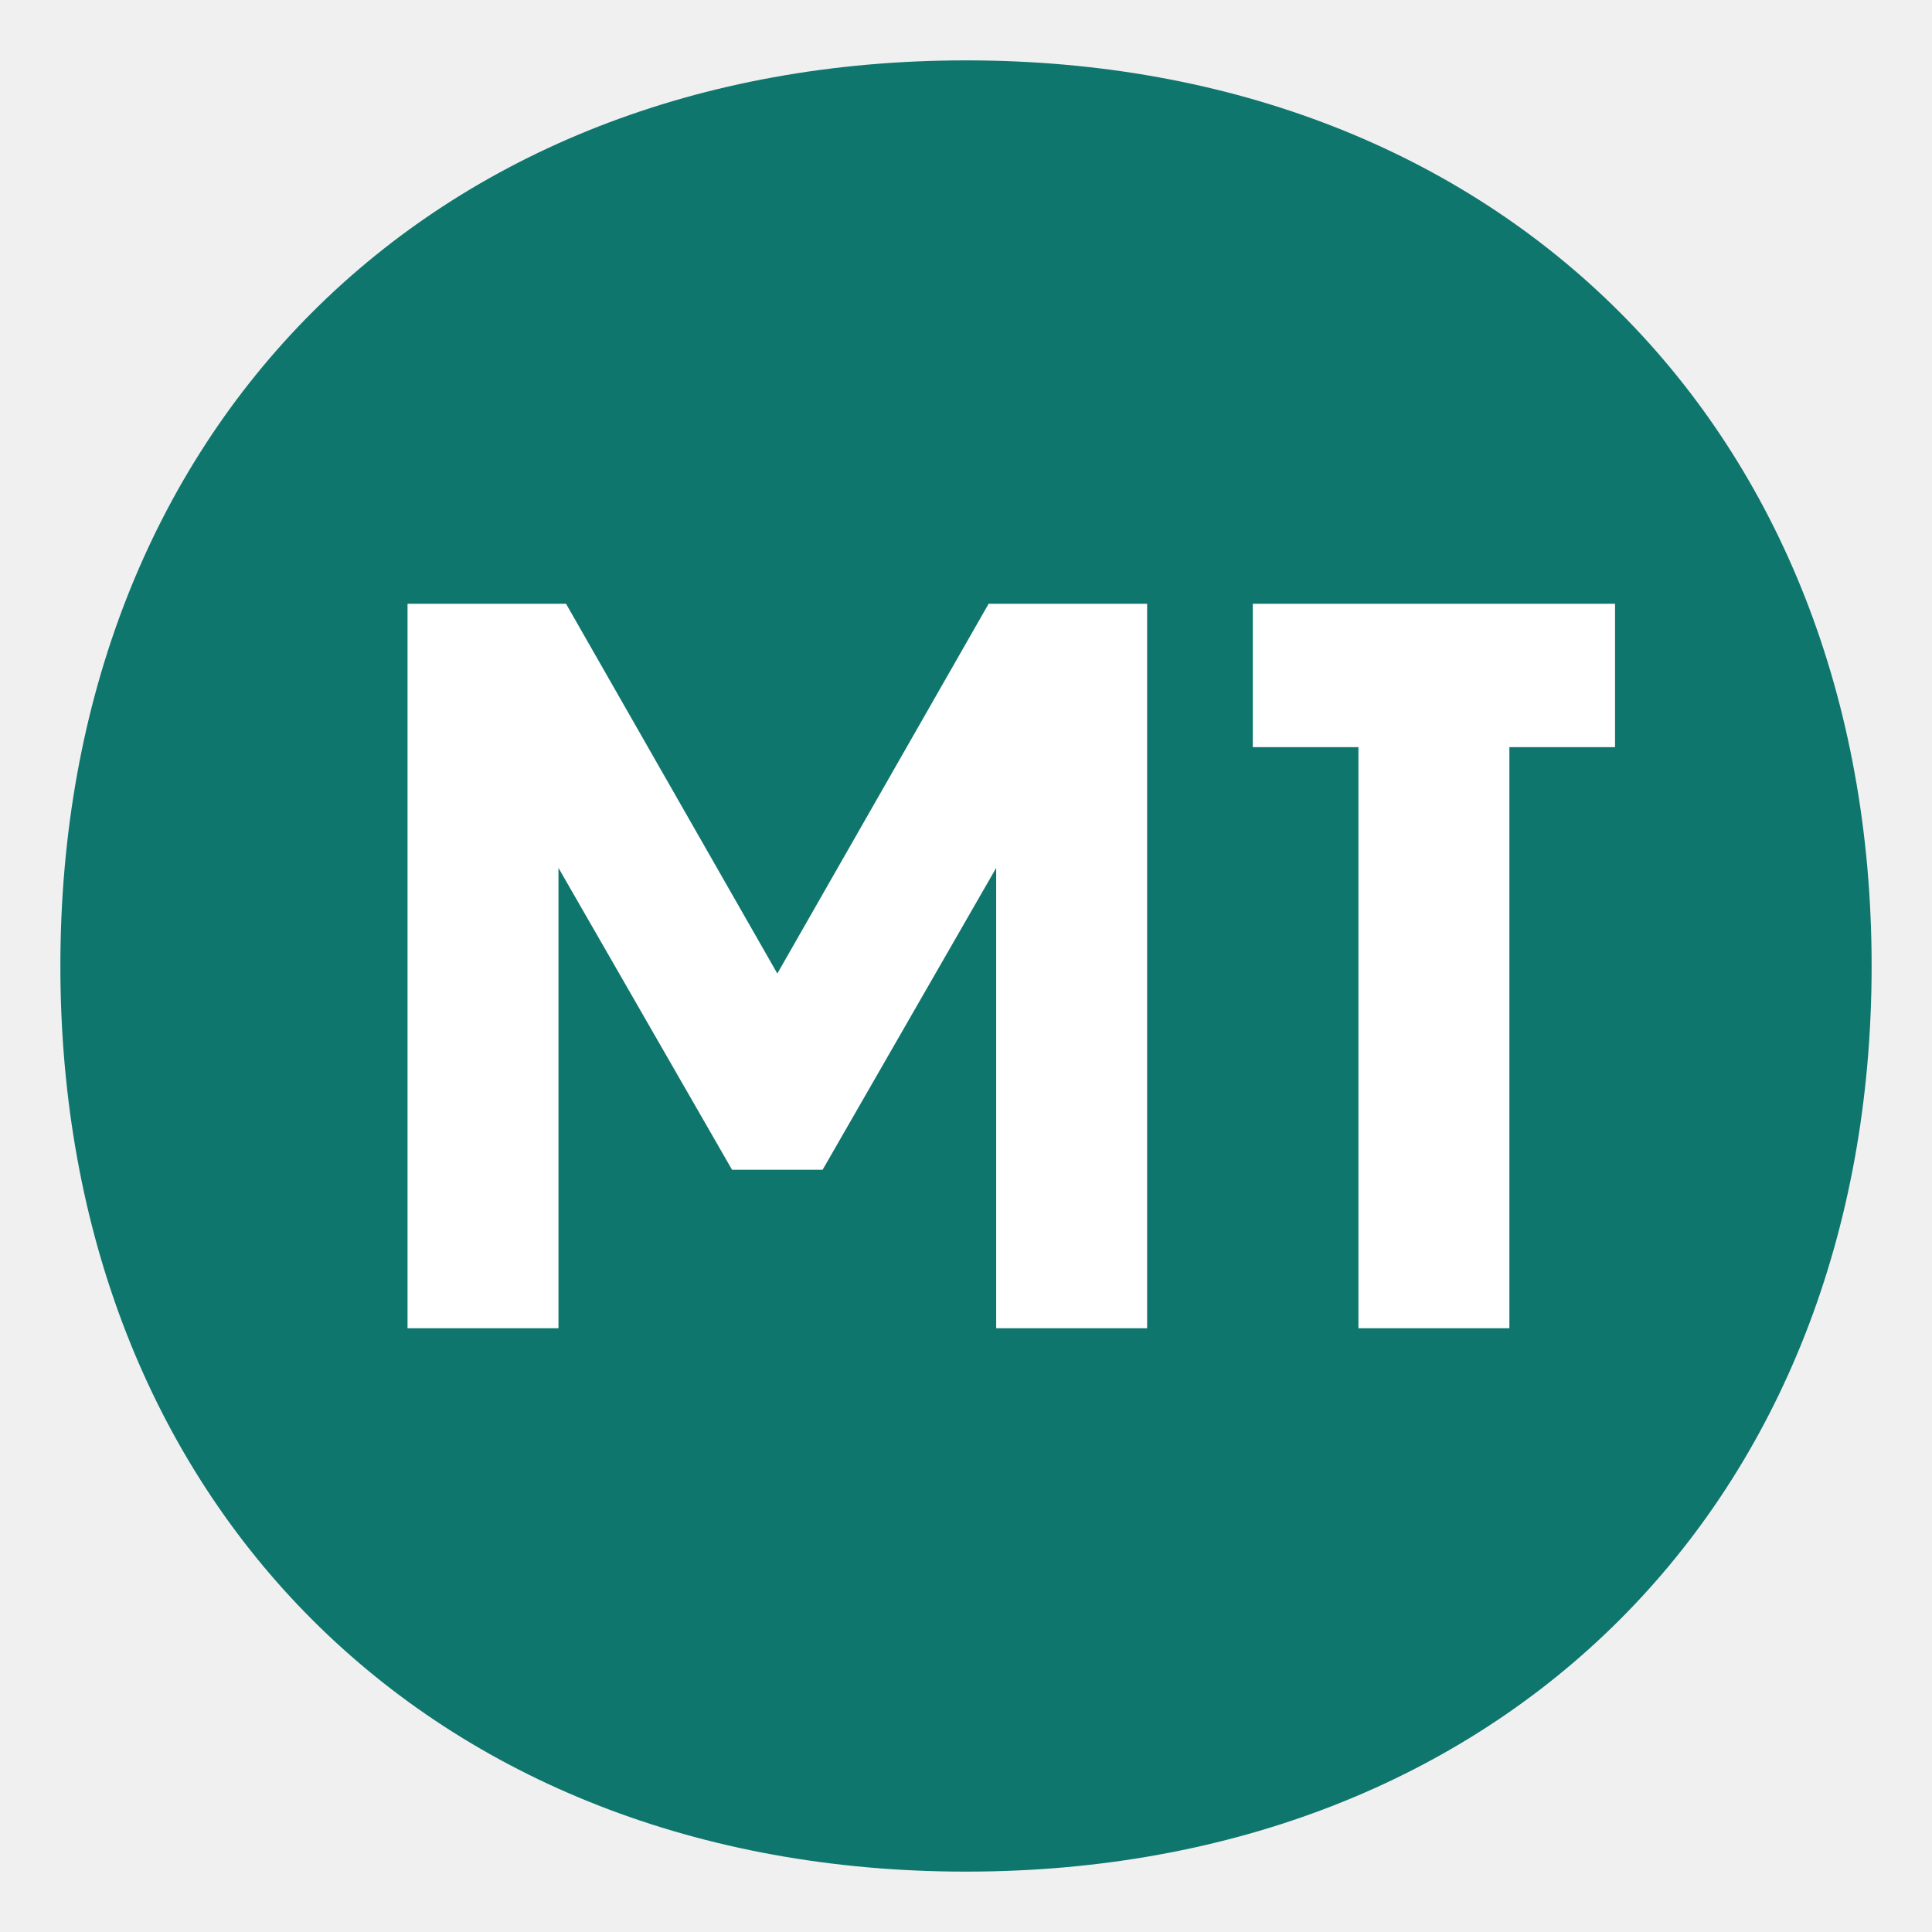
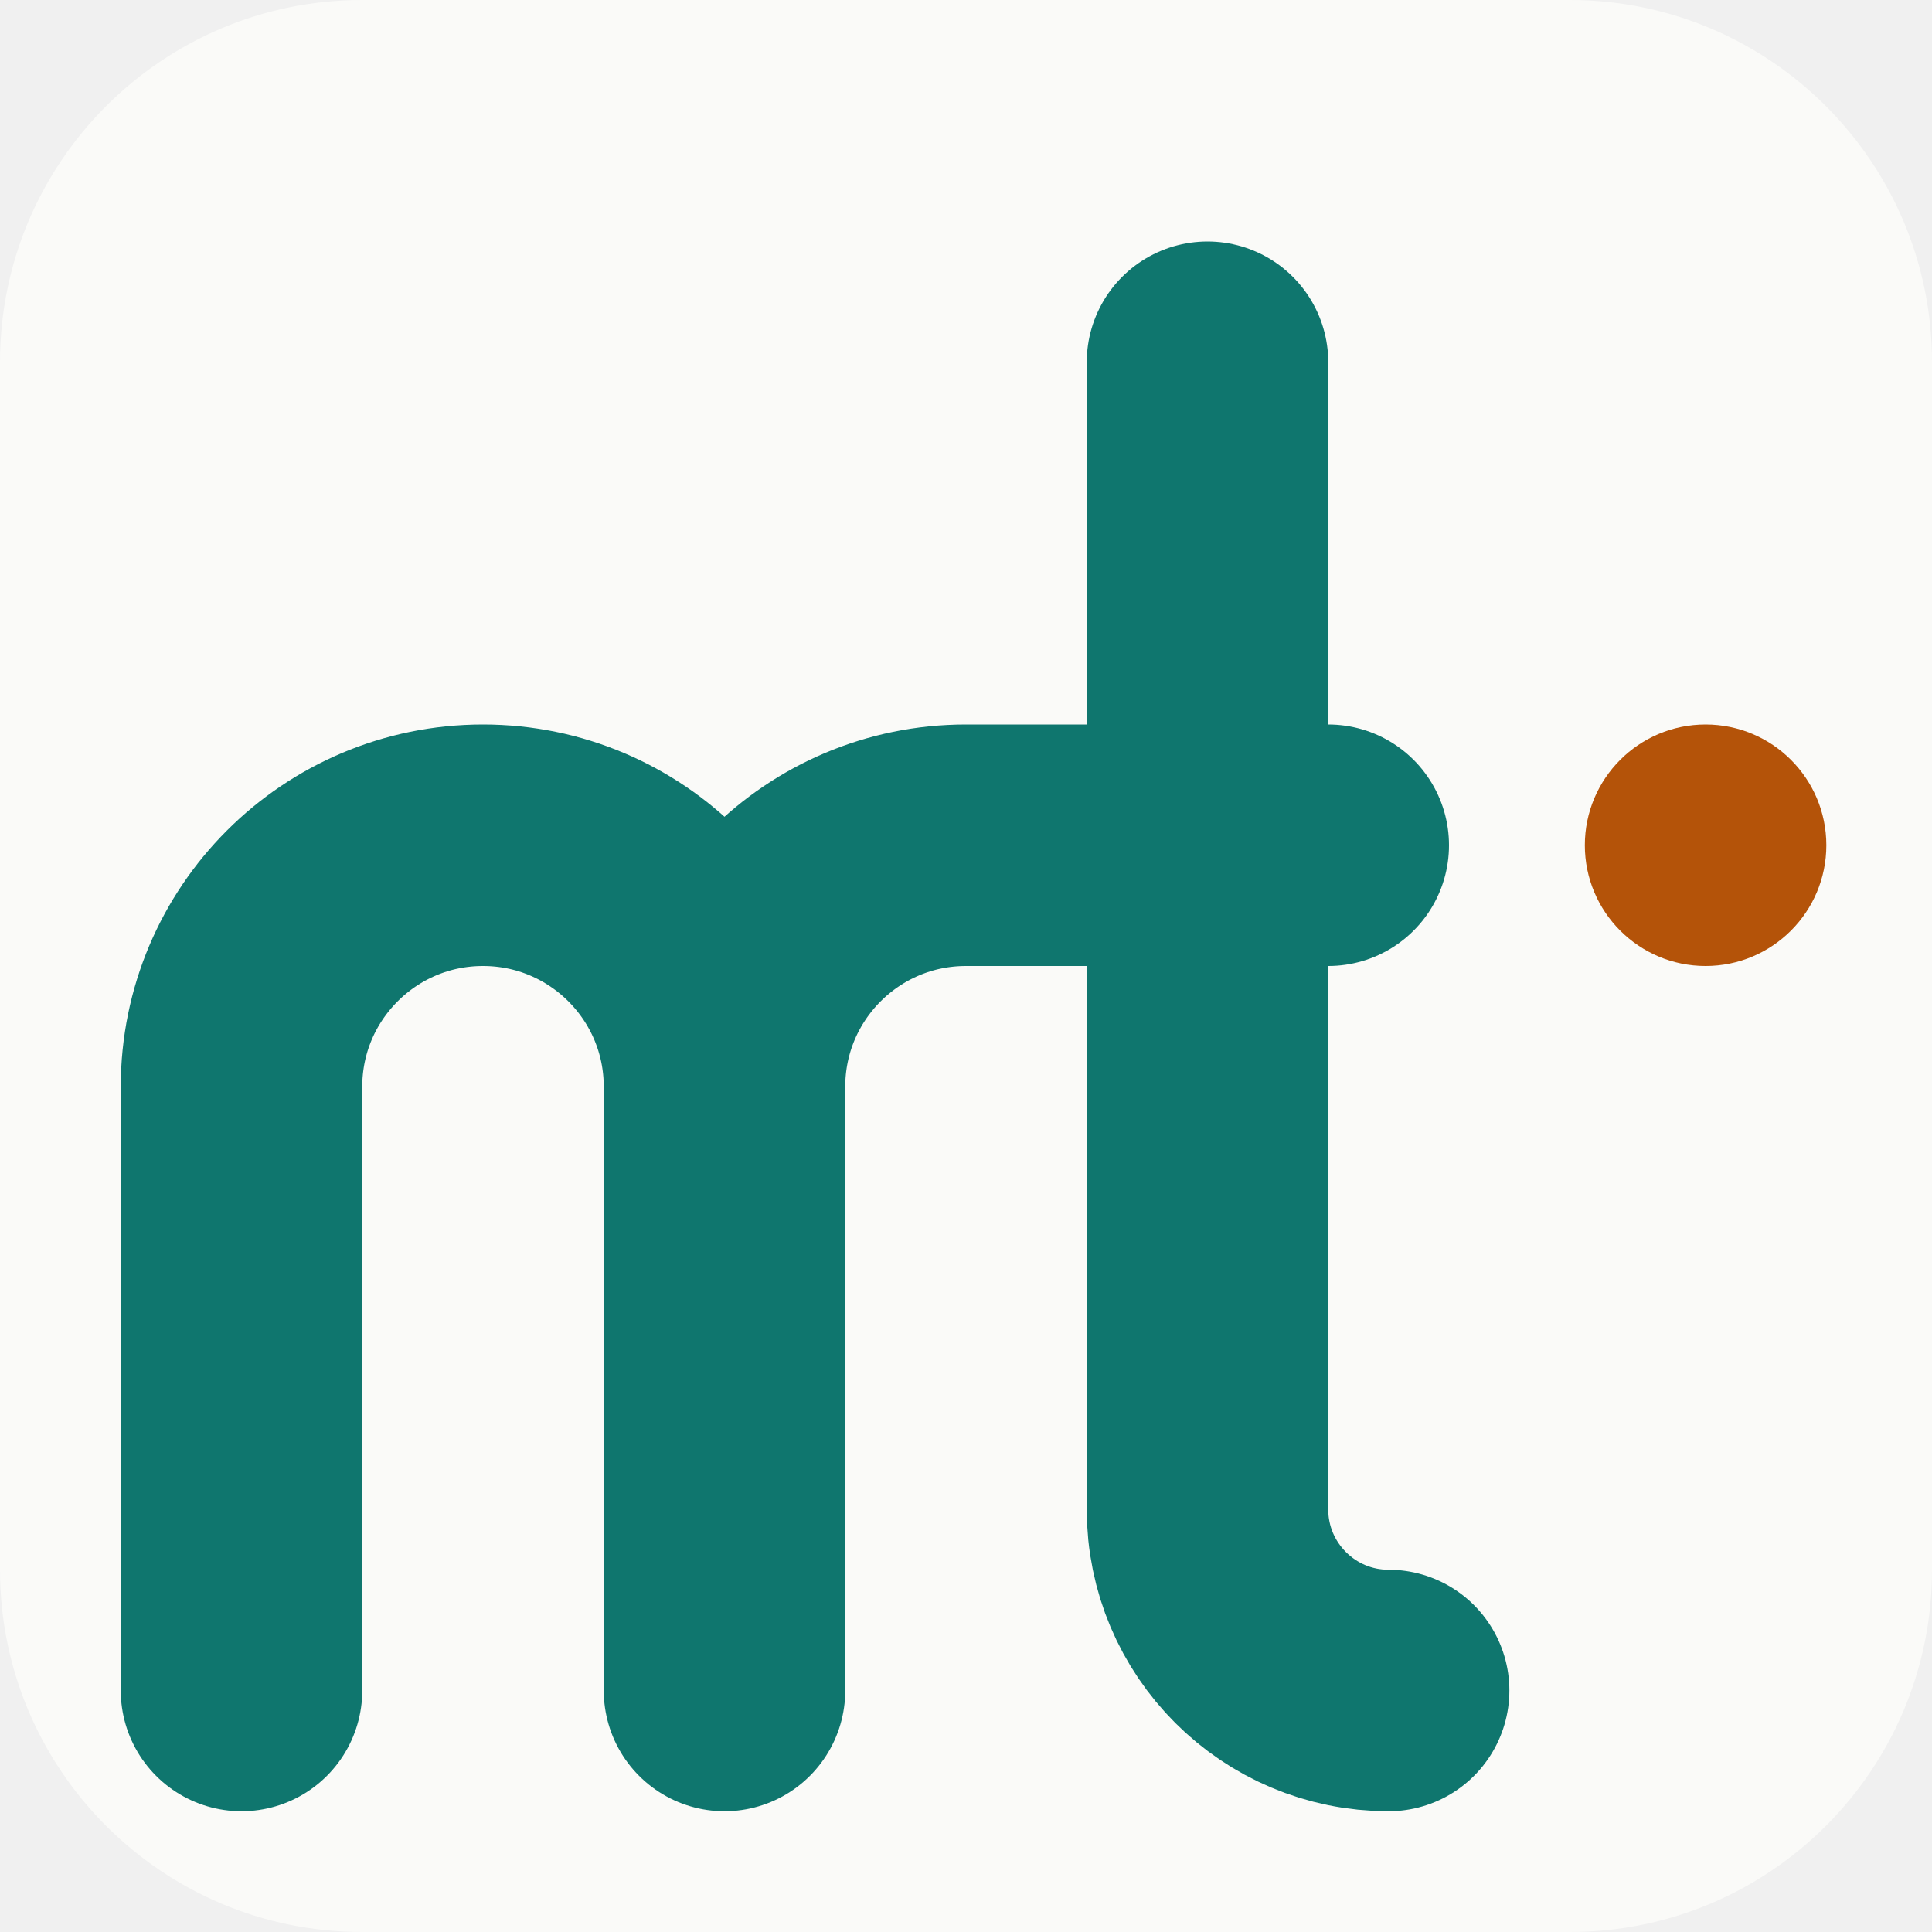
<svg xmlns="http://www.w3.org/2000/svg" viewBox="0 0 128 128" fill="none">
  <style>
-     .bg { fill: #0F766E; }
-     .fg { fill: #FFFFFF; }
+     .t { fill: #FAFAF8; }
+     .s { stroke: #0F766E; }
+     .d { fill: #B45309; }
    @media (prefers-color-scheme: dark) {
-       .bg { fill: #2DD4BF; }
-       .fg { fill: #0E1013; }
+       .t { fill: #0E1013; }
+       .s { stroke: #2DD4BF; }
+       .d { fill: #F59E0B; }
    }
  </style>
-   <path class="bg" d="M64 4C99.5 4 124 28.5 124 64C124 99.5 99.5 124 64 124C28.5 124 4 99.5 4 64C4 28.5 28.5 4 64 4Z" />
-   <path class="fg" d="M27 88V40H37.5L51.5 64.5L65.5 40H76V88H66V57.5L54.5 77.5H48.5L37 57.5V88H27ZM83 49.5V40H107V49.5H100V88H90V49.5H83Z" />
+   <rect class="t" width="128" height="128" rx="24" />
+   <path class="s" d="M16 112V72A16 16 0 0 1 48 72V112M48 72A16 16 0 0 1 64 56H88M80 24V100A12 12 0 0 0 92 112" stroke-width="16" stroke-linecap="round" stroke-linejoin="round" />
+   <circle class="d" cx="113" cy="56" r="8" />
</svg>
